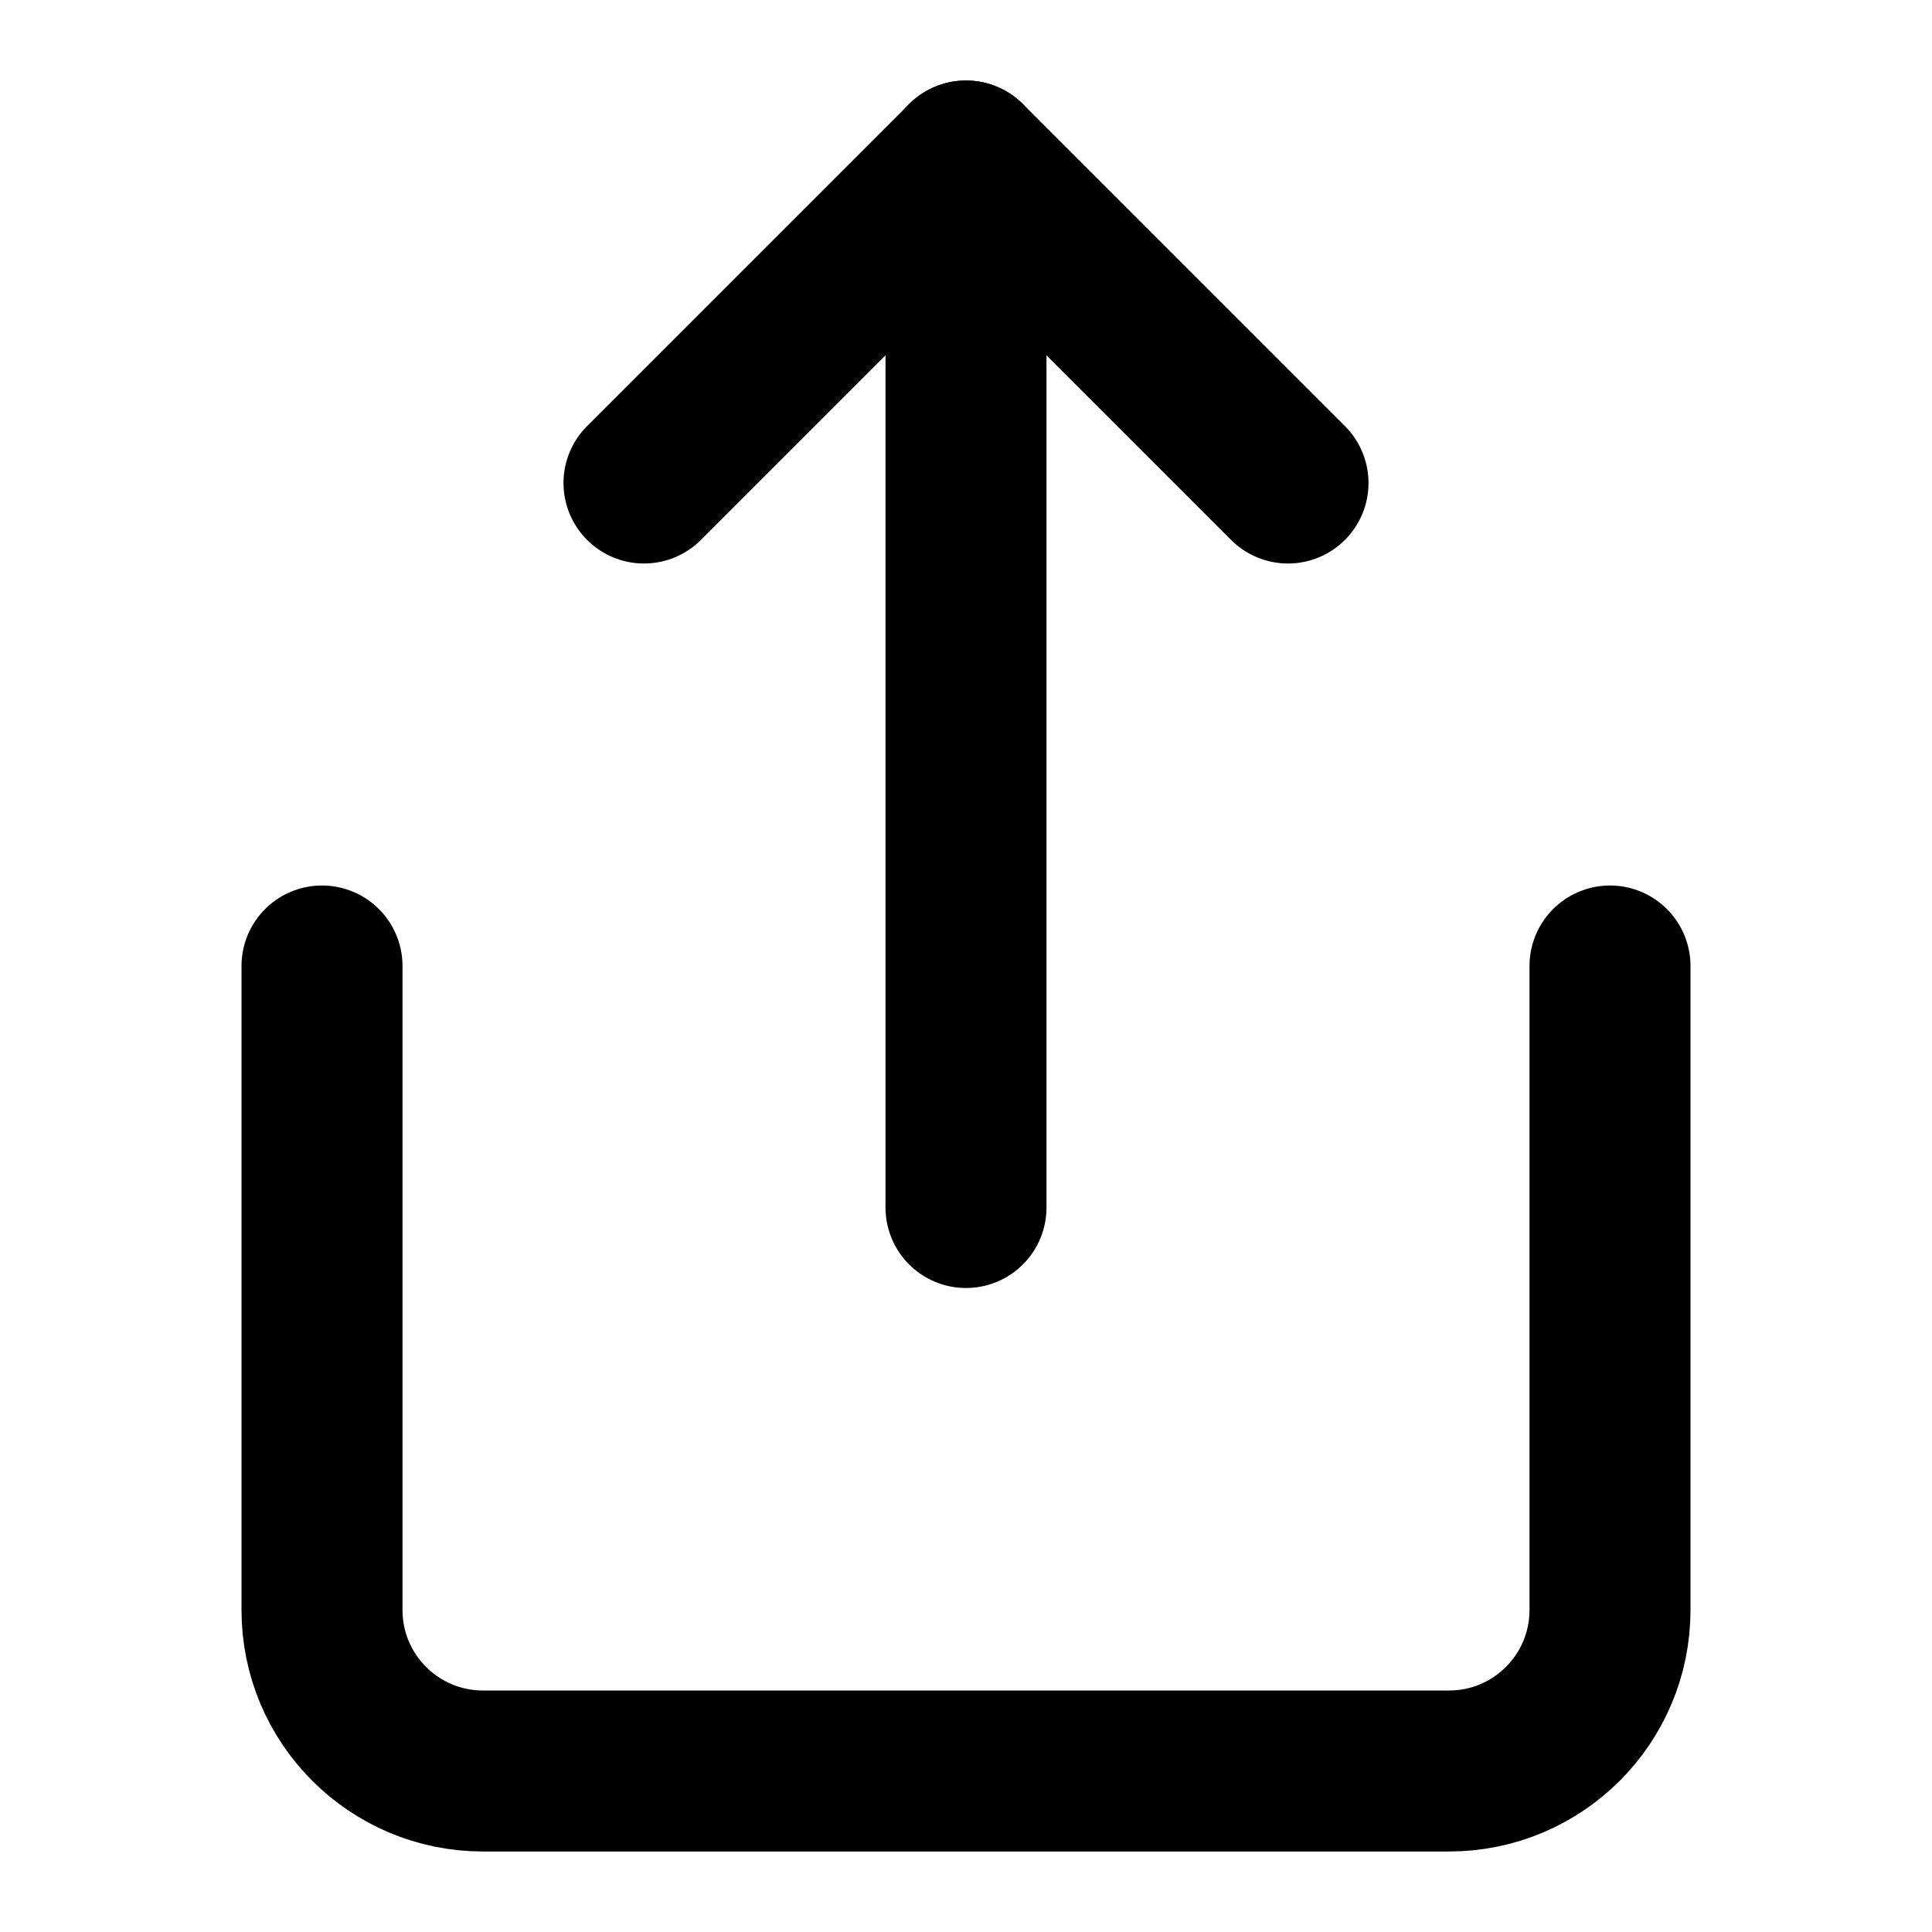
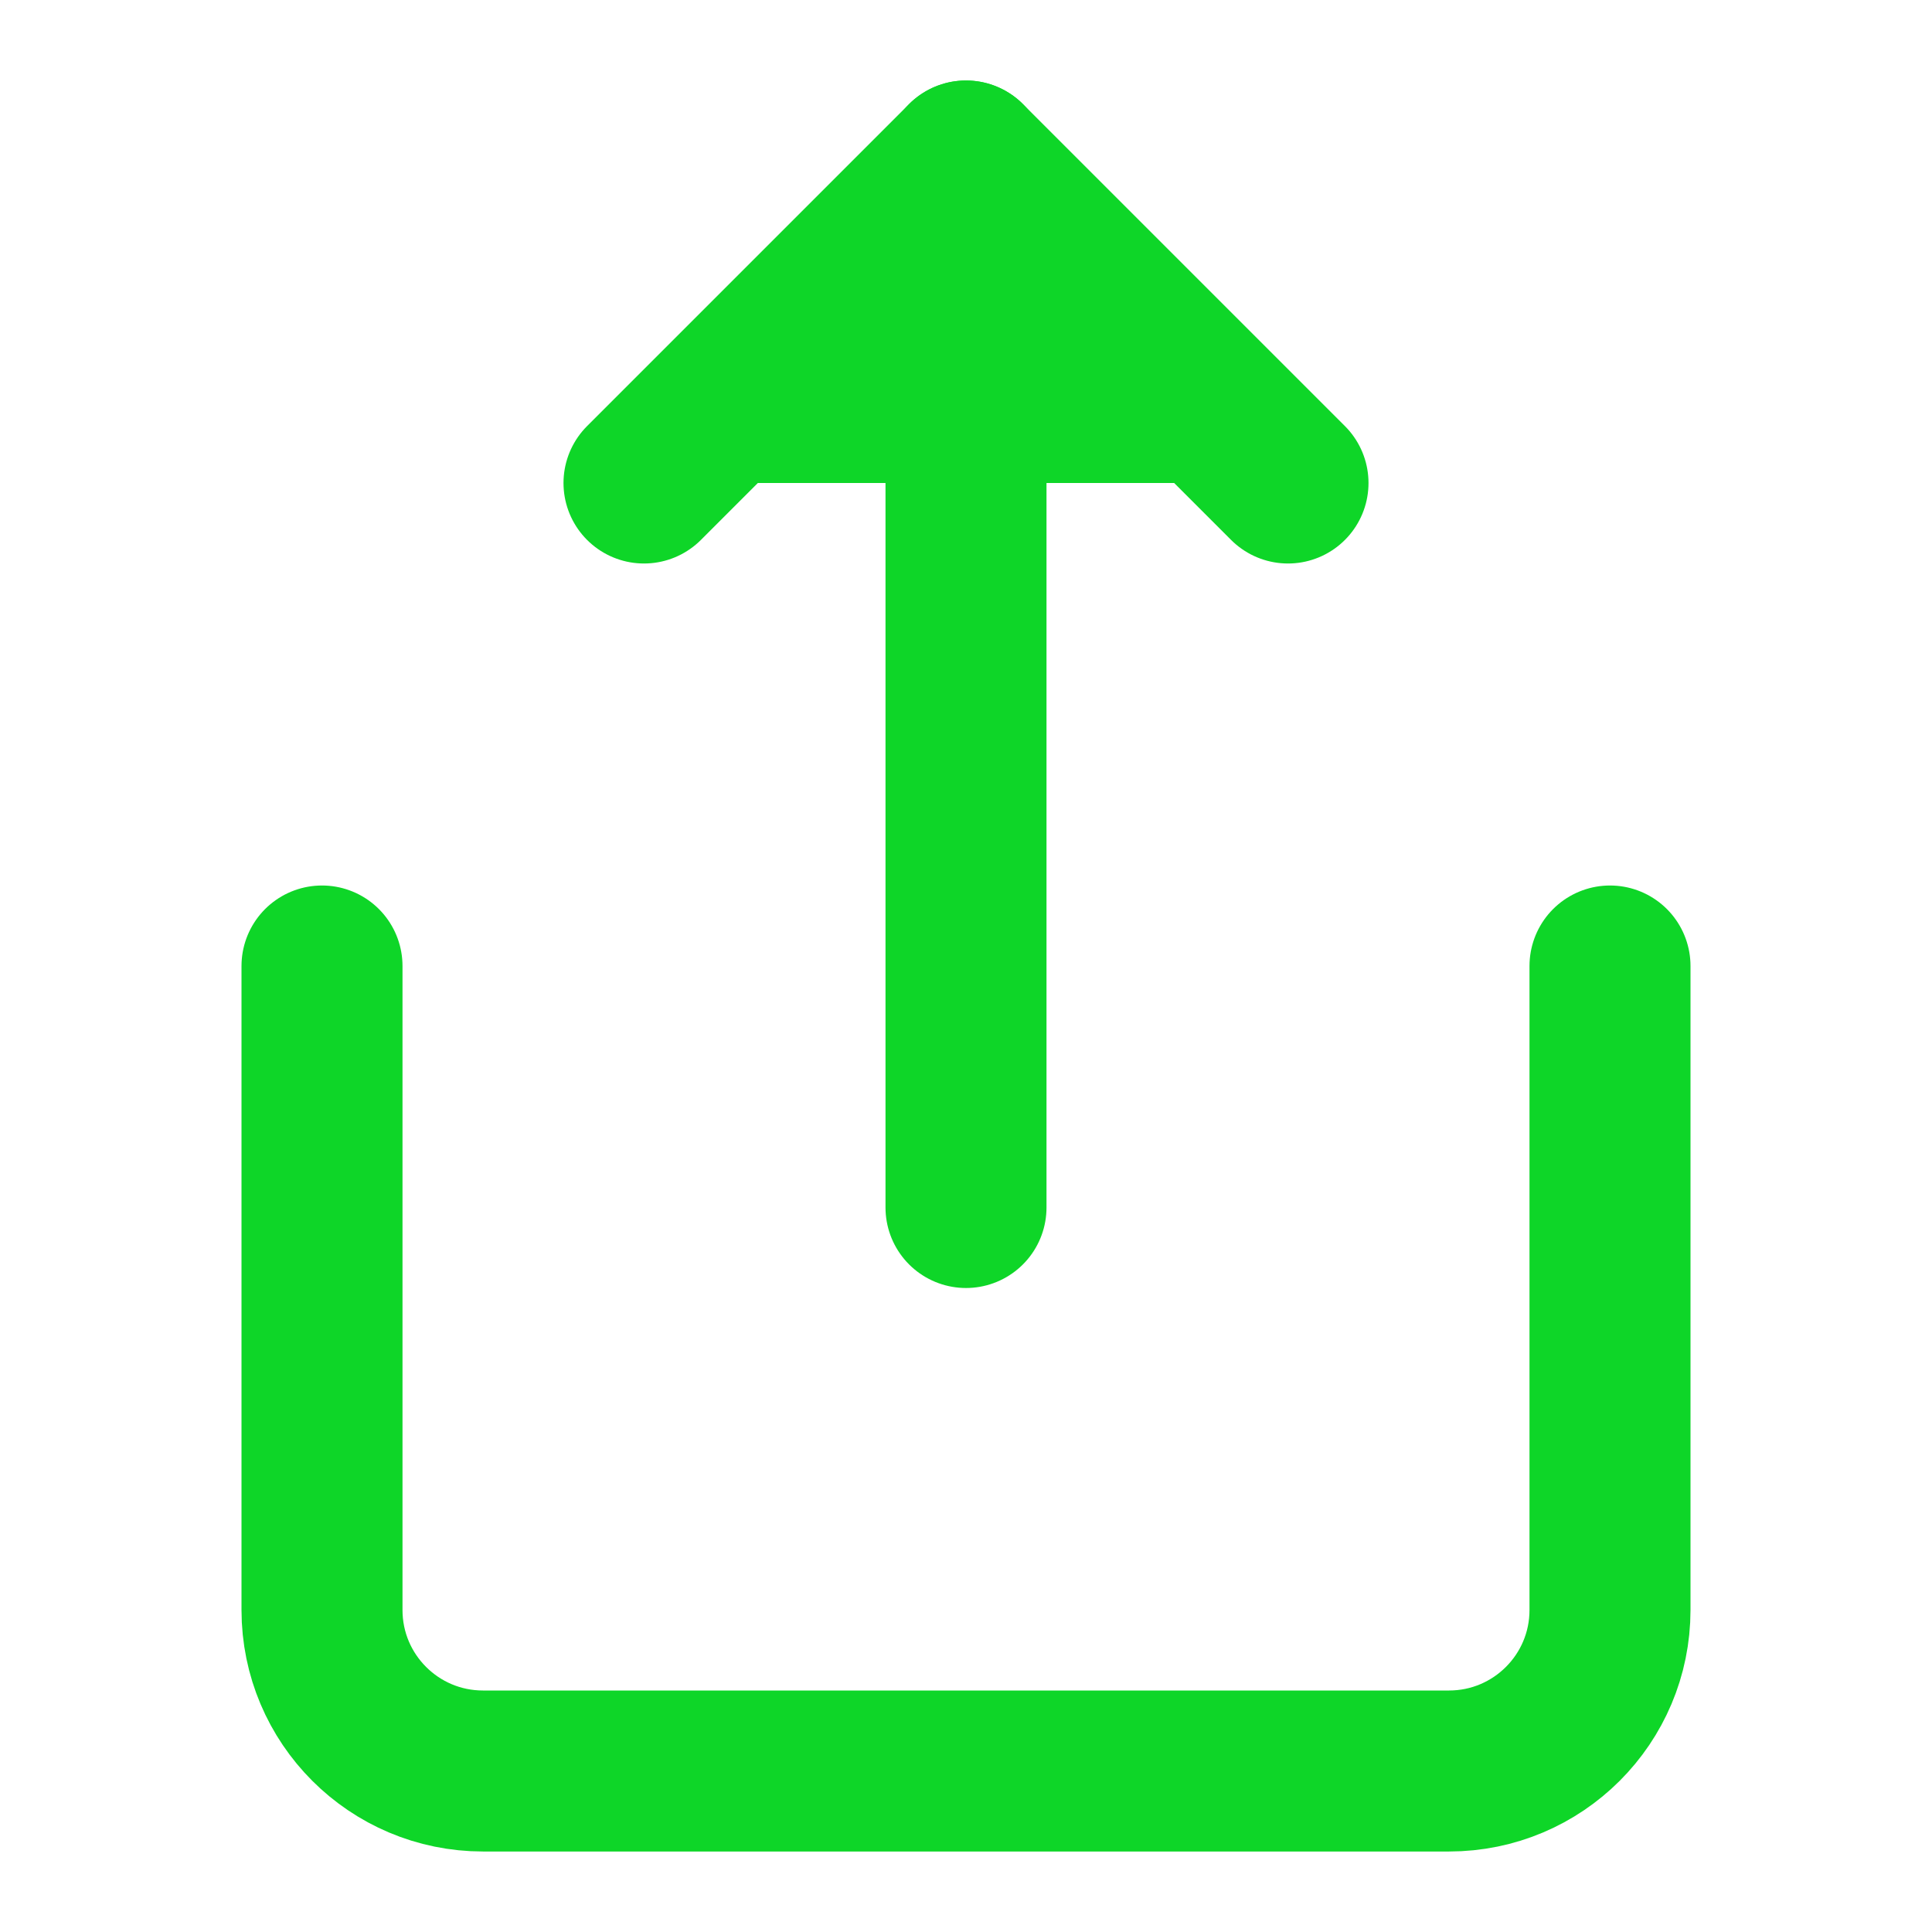
- <svg xmlns="http://www.w3.org/2000/svg" width="32px" height="32px" viewBox="0 0 24 24" fill="none" stroke="currentColor" stroke-width="2" stroke-linecap="round" stroke-linejoin="round" class="feather feather-share">
-   <path d="M4 12v8a2 2 0 0 0 2 2h12a2 2 0 0 0 2-2v-8" />
-   <polyline points="16 6 12 2 8 6" />
+ <svg xmlns="http://www.w3.org/2000/svg" width="32px" height="32px" viewBox="0 0 24 24" fill="none" stroke="#0ed628" stroke-width="2" stroke-linecap="round" stroke-linejoin="round" class="feather feather-share">
+   <path d="M4 12v8a2 2 0 0 0 2 2h12a2 2 0 0 0 2-2v-8" fillRule="evenodd" />
+   <polyline points="16 6 12 2 8 6" fill="#0ed628" />
  <line x1="12" y1="2" x2="12" y2="15" />
</svg>
